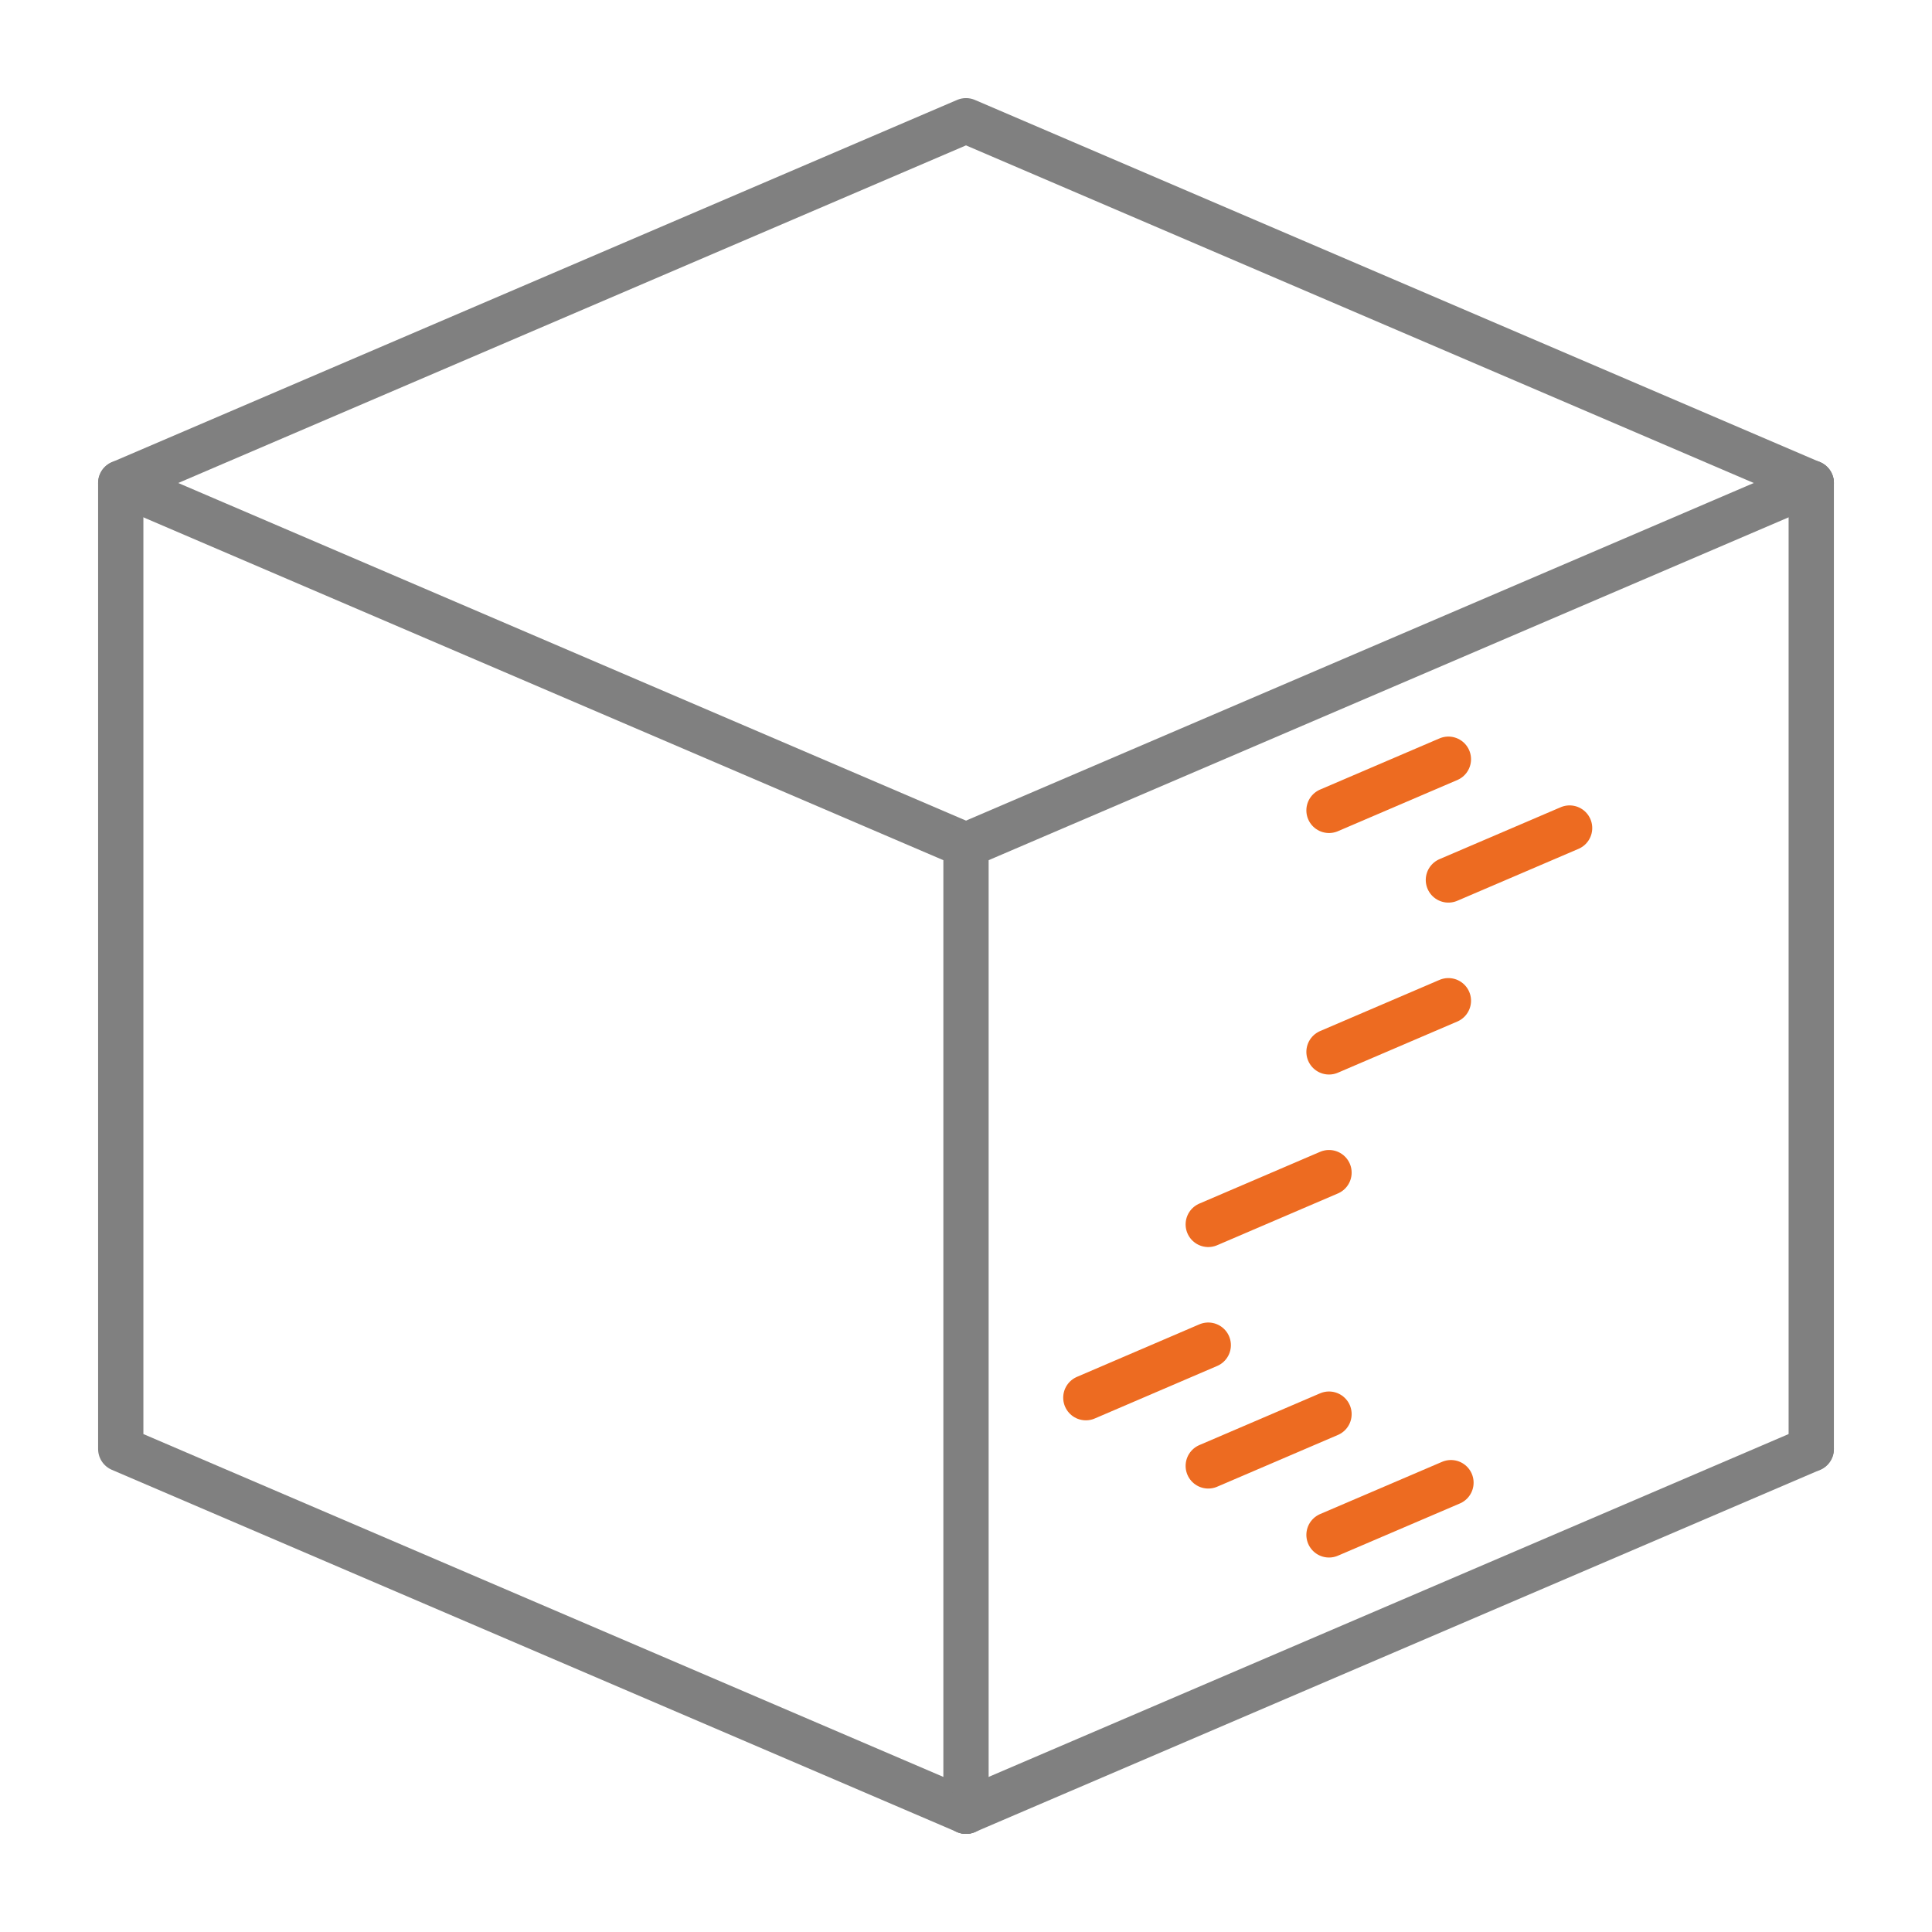
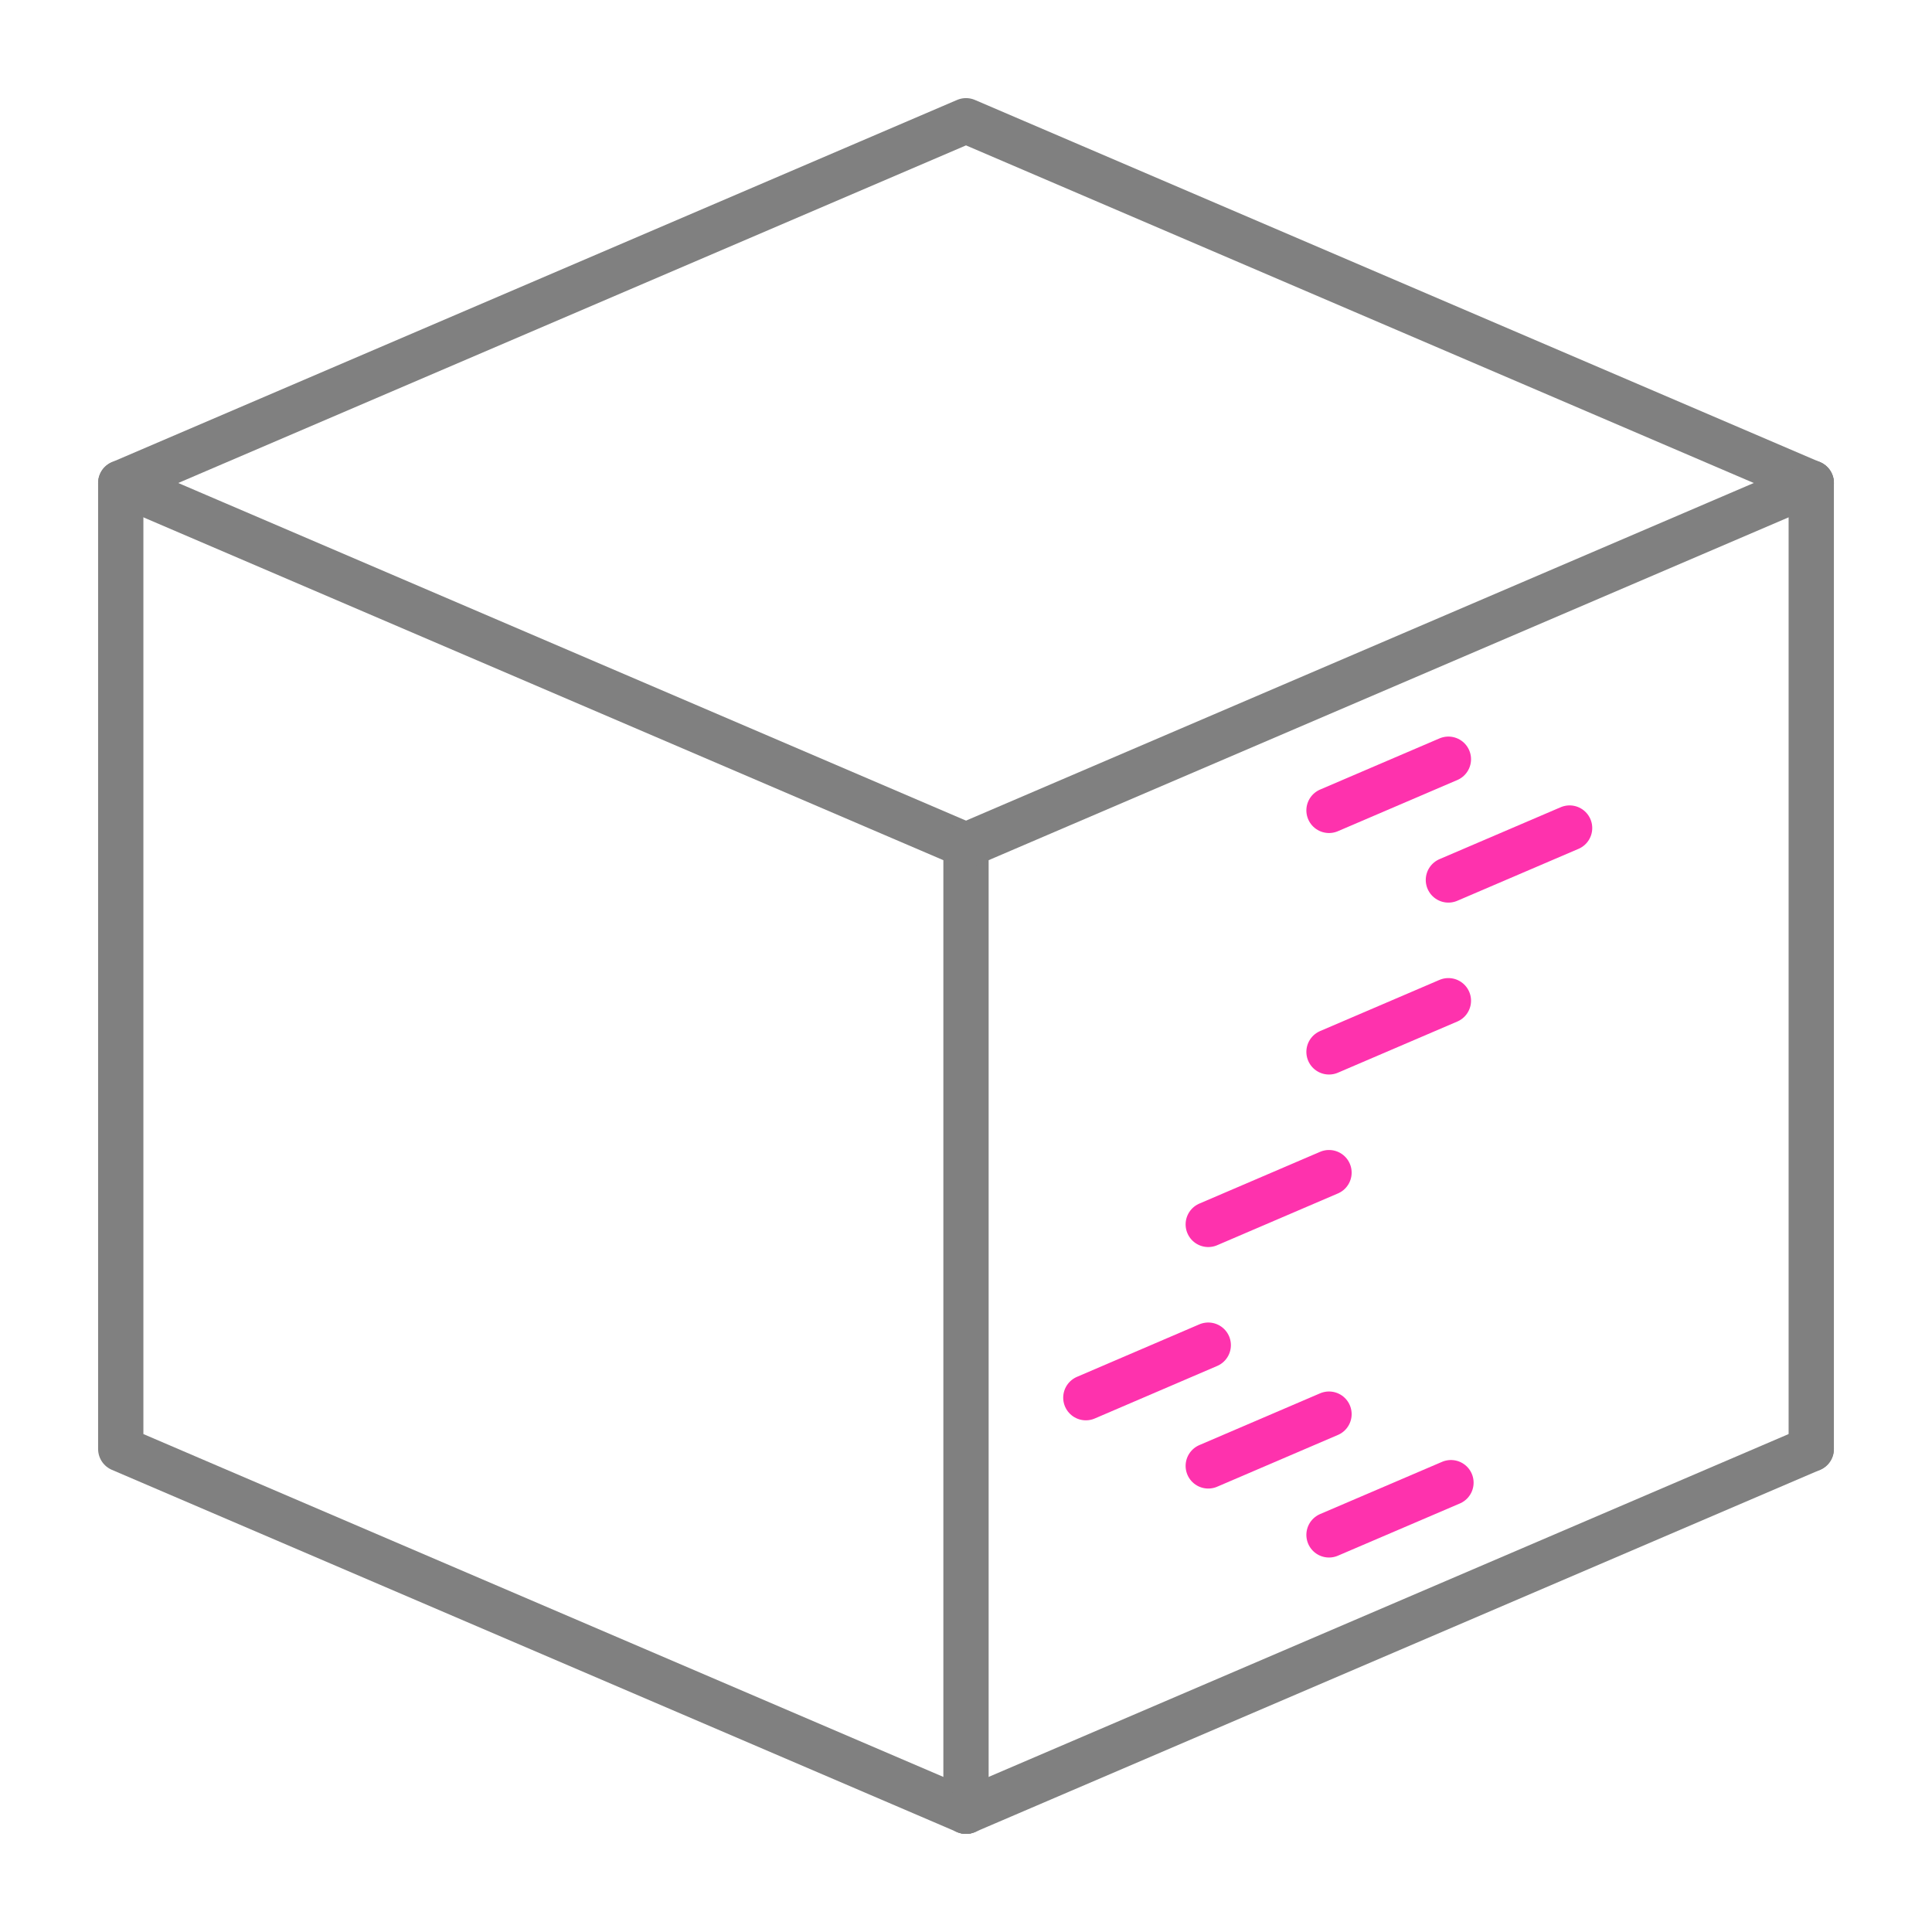
<svg xmlns="http://www.w3.org/2000/svg" version="1.0" id="Layer_1" x="0px" y="0px" viewBox="0 0 128 128" enable-background="new 0 0 128 128" xml:space="preserve">
  <g id="paint_x5F_seams_2_">
    <polyline fill="none" stroke="#808080" stroke-width="3" stroke-linecap="round" stroke-linejoin="round" stroke-miterlimit="10" points="   120,32 64,8 8,32 8,96 64,120  " />
    <path fill="none" stroke="#808080" stroke-width="3" stroke-linecap="round" stroke-linejoin="round" stroke-miterlimit="10" d="   M120,96" />
    <polyline fill="none" stroke="#808080" stroke-width="3" stroke-linecap="round" stroke-linejoin="round" stroke-miterlimit="10" points="   8,32 64,56 64,120  " />
    <line fill="none" stroke="#808080" stroke-width="3" stroke-linecap="round" stroke-linejoin="round" stroke-miterlimit="10" x1="64" y1="56" x2="120" y2="32" />
    <line fill="none" stroke="#808080" stroke-width="3" stroke-linecap="round" stroke-linejoin="round" stroke-miterlimit="10" x1="64" y1="120" x2="120" y2="96" />
    <line fill="none" stroke="#808080" stroke-width="3" stroke-linecap="round" stroke-linejoin="round" stroke-miterlimit="10" x1="120" y1="96" x2="120" y2="32" />
-     <line fill="none" stroke="#ED6B21" stroke-width="3" stroke-linecap="round" stroke-linejoin="round" stroke-miterlimit="10" x1="88.05" y1="53.69" x2="95.96" y2="50.3" />
-     <line fill="none" stroke="#ED6B21" stroke-width="3" stroke-linecap="round" stroke-linejoin="round" stroke-miterlimit="10" x1="95.96" y1="58.3" x2="103.99" y2="54.86" />
-     <line fill="none" stroke="#ED6B21" stroke-width="3" stroke-linecap="round" stroke-linejoin="round" stroke-miterlimit="10" x1="88.05" y1="69.69" x2="95.96" y2="66.3" />
-     <line fill="none" stroke="#ED6B21" stroke-width="3" stroke-linecap="round" stroke-linejoin="round" stroke-miterlimit="10" x1="80.05" y1="81.12" x2="88.05" y2="77.69" />
-     <line fill="none" stroke="#ED6B21" stroke-width="3" stroke-linecap="round" stroke-linejoin="round" stroke-miterlimit="10" x1="71.94" y1="92.6" x2="80.05" y2="89.12" />
-     <line fill="none" stroke="#ED6B21" stroke-width="3" stroke-linecap="round" stroke-linejoin="round" stroke-miterlimit="10" x1="80.05" y1="97.12" x2="88.05" y2="93.69" />
-     <line fill="none" stroke="#ED6B21" stroke-width="3" stroke-linecap="round" stroke-linejoin="round" stroke-miterlimit="10" x1="88.05" y1="101.69" x2="96.13" y2="98.23" />
+     <line fill="none" stroke="#FE32AD" stroke-width="3" stroke-linecap="round" stroke-linejoin="round" stroke-miterlimit="10" x1="88.05" y1="53.69" x2="95.96" y2="50.3" />
+     <line fill="none" stroke="#FE32AD" stroke-width="3" stroke-linecap="round" stroke-linejoin="round" stroke-miterlimit="10" x1="95.96" y1="58.3" x2="103.99" y2="54.86" />
+     <line fill="none" stroke="#FE32AD" stroke-width="3" stroke-linecap="round" stroke-linejoin="round" stroke-miterlimit="10" x1="88.05" y1="69.69" x2="95.96" y2="66.3" />
+     <line fill="none" stroke="#FE32AD" stroke-width="3" stroke-linecap="round" stroke-linejoin="round" stroke-miterlimit="10" x1="80.05" y1="81.12" x2="88.05" y2="77.69" />
+     <line fill="none" stroke="#FE32AD" stroke-width="3" stroke-linecap="round" stroke-linejoin="round" stroke-miterlimit="10" x1="71.94" y1="92.6" x2="80.05" y2="89.12" />
+     <line fill="none" stroke="#FE32AD" stroke-width="3" stroke-linecap="round" stroke-linejoin="round" stroke-miterlimit="10" x1="80.05" y1="97.12" x2="88.05" y2="93.69" />
+     <line fill="none" stroke="#FE32AD" stroke-width="3" stroke-linecap="round" stroke-linejoin="round" stroke-miterlimit="10" x1="88.05" y1="101.69" x2="96.13" y2="98.23" />
  </g>
</svg>
